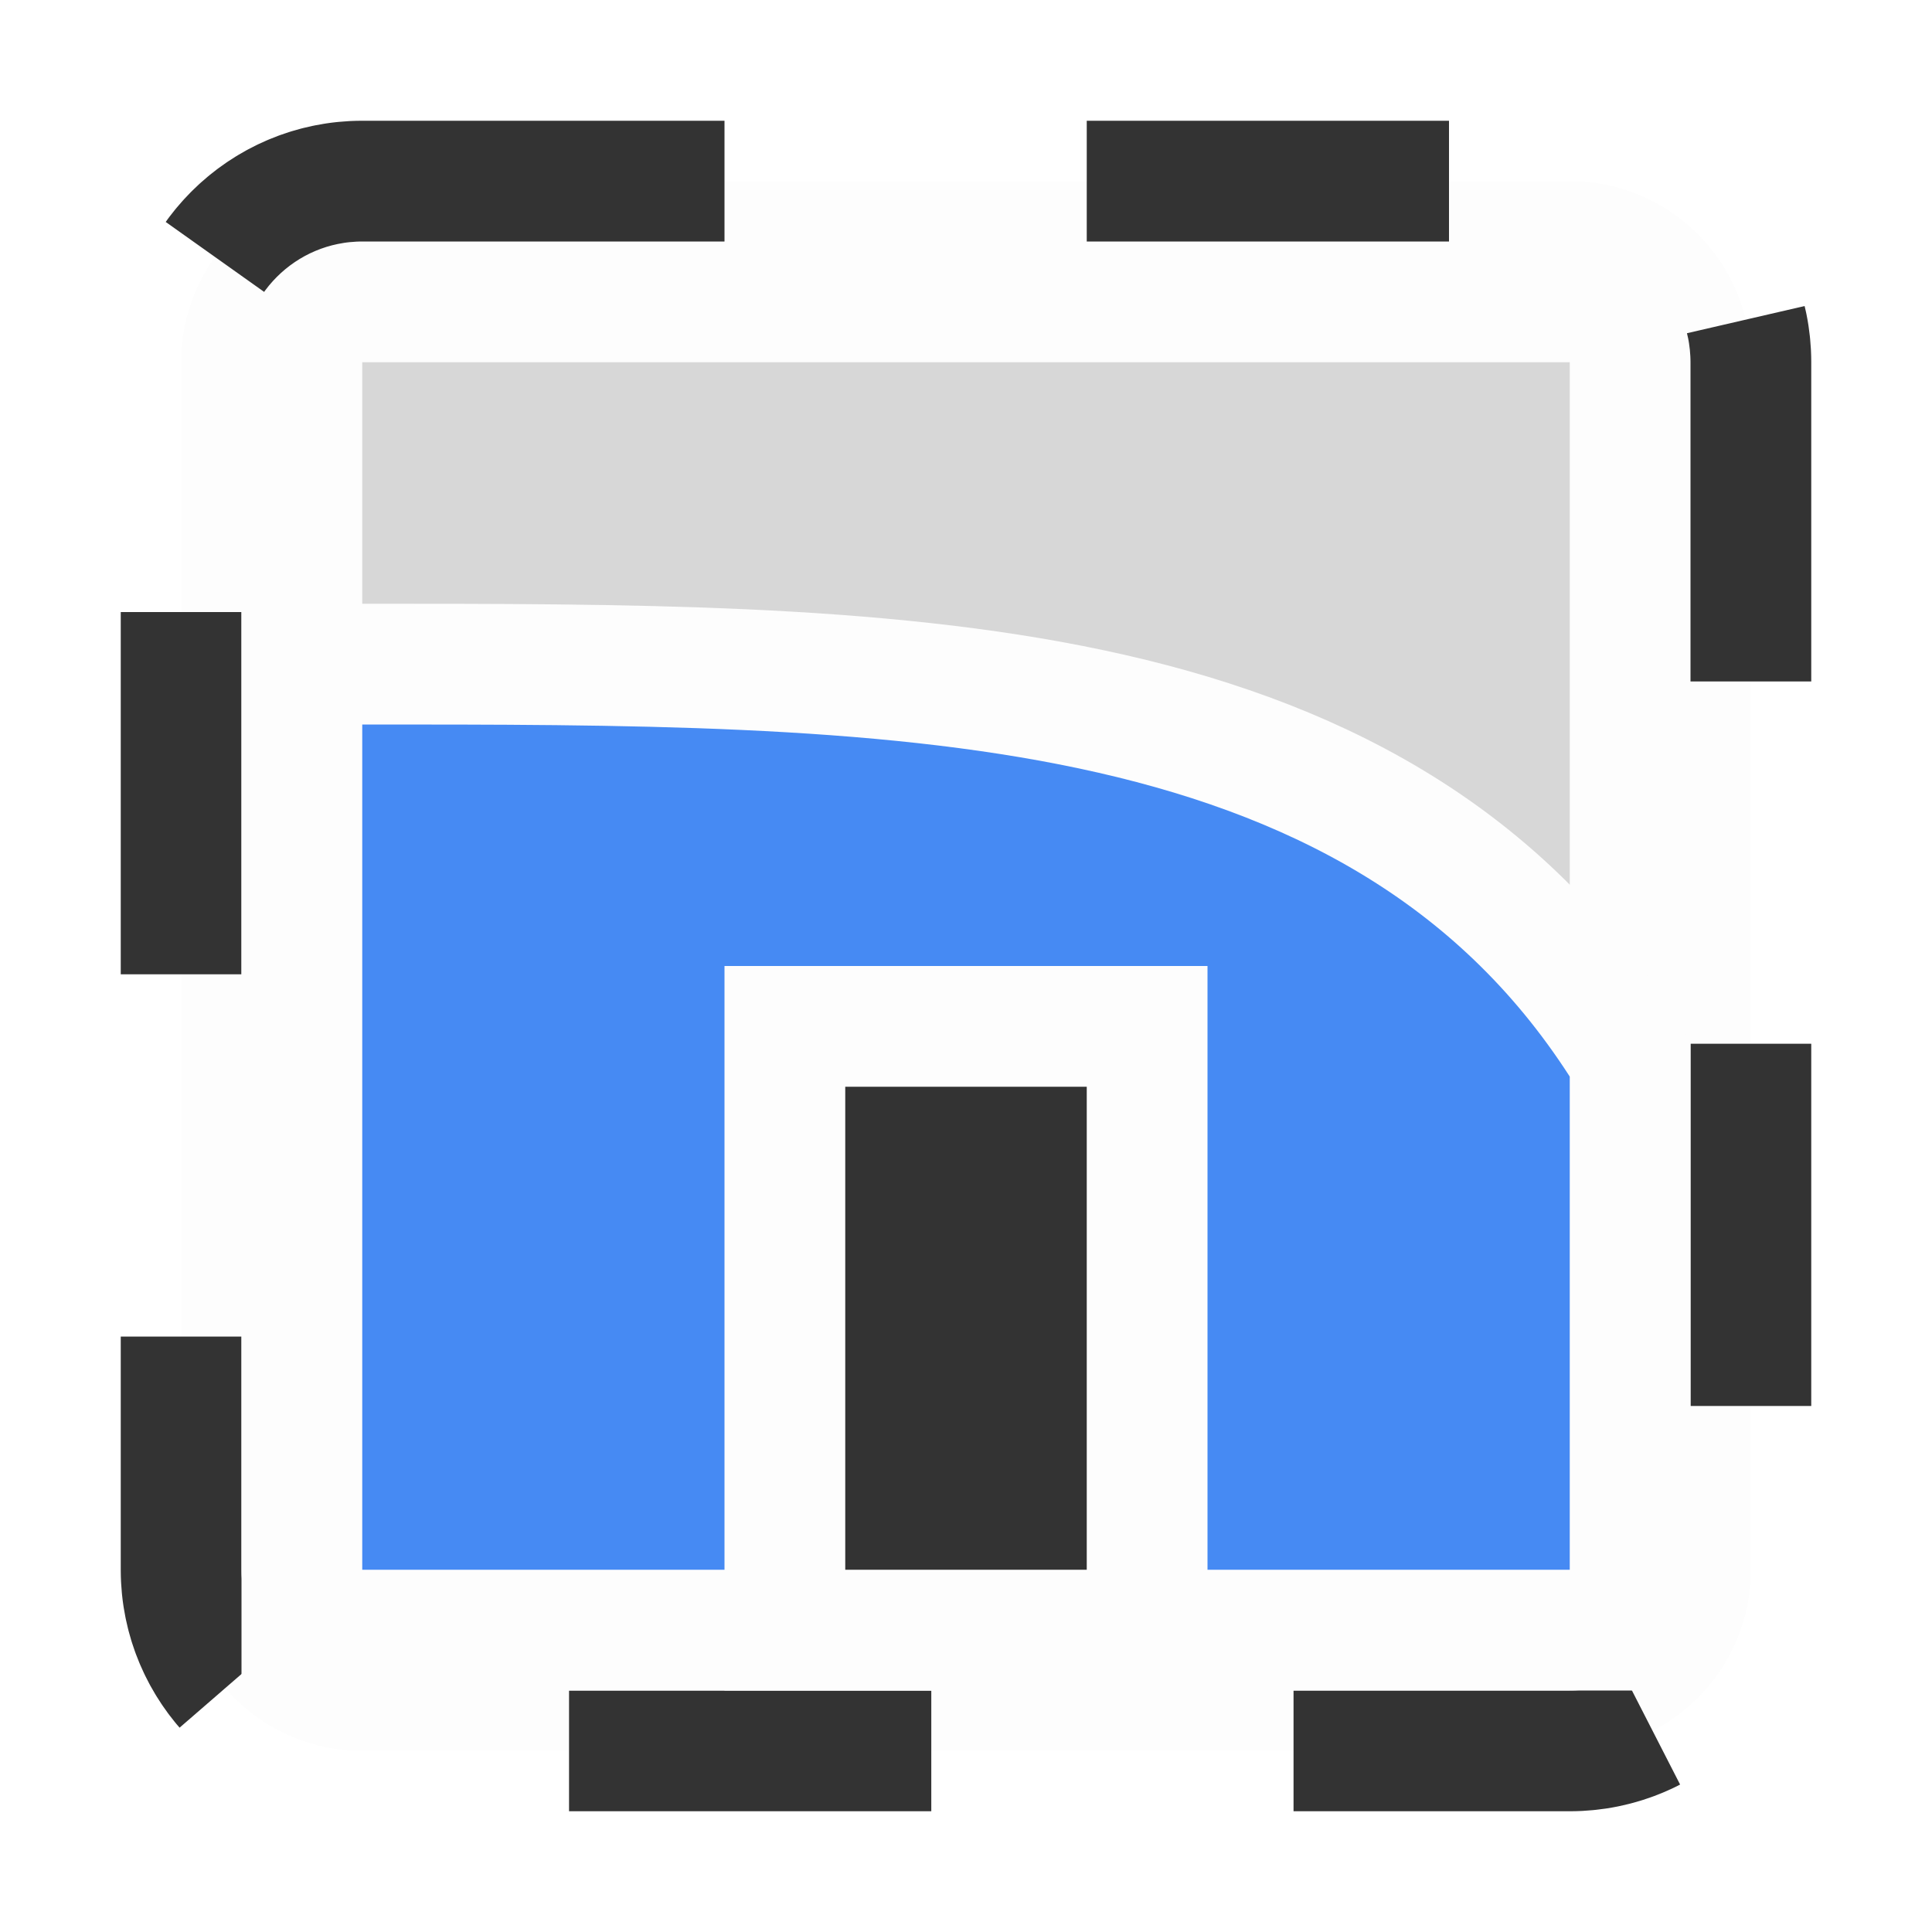
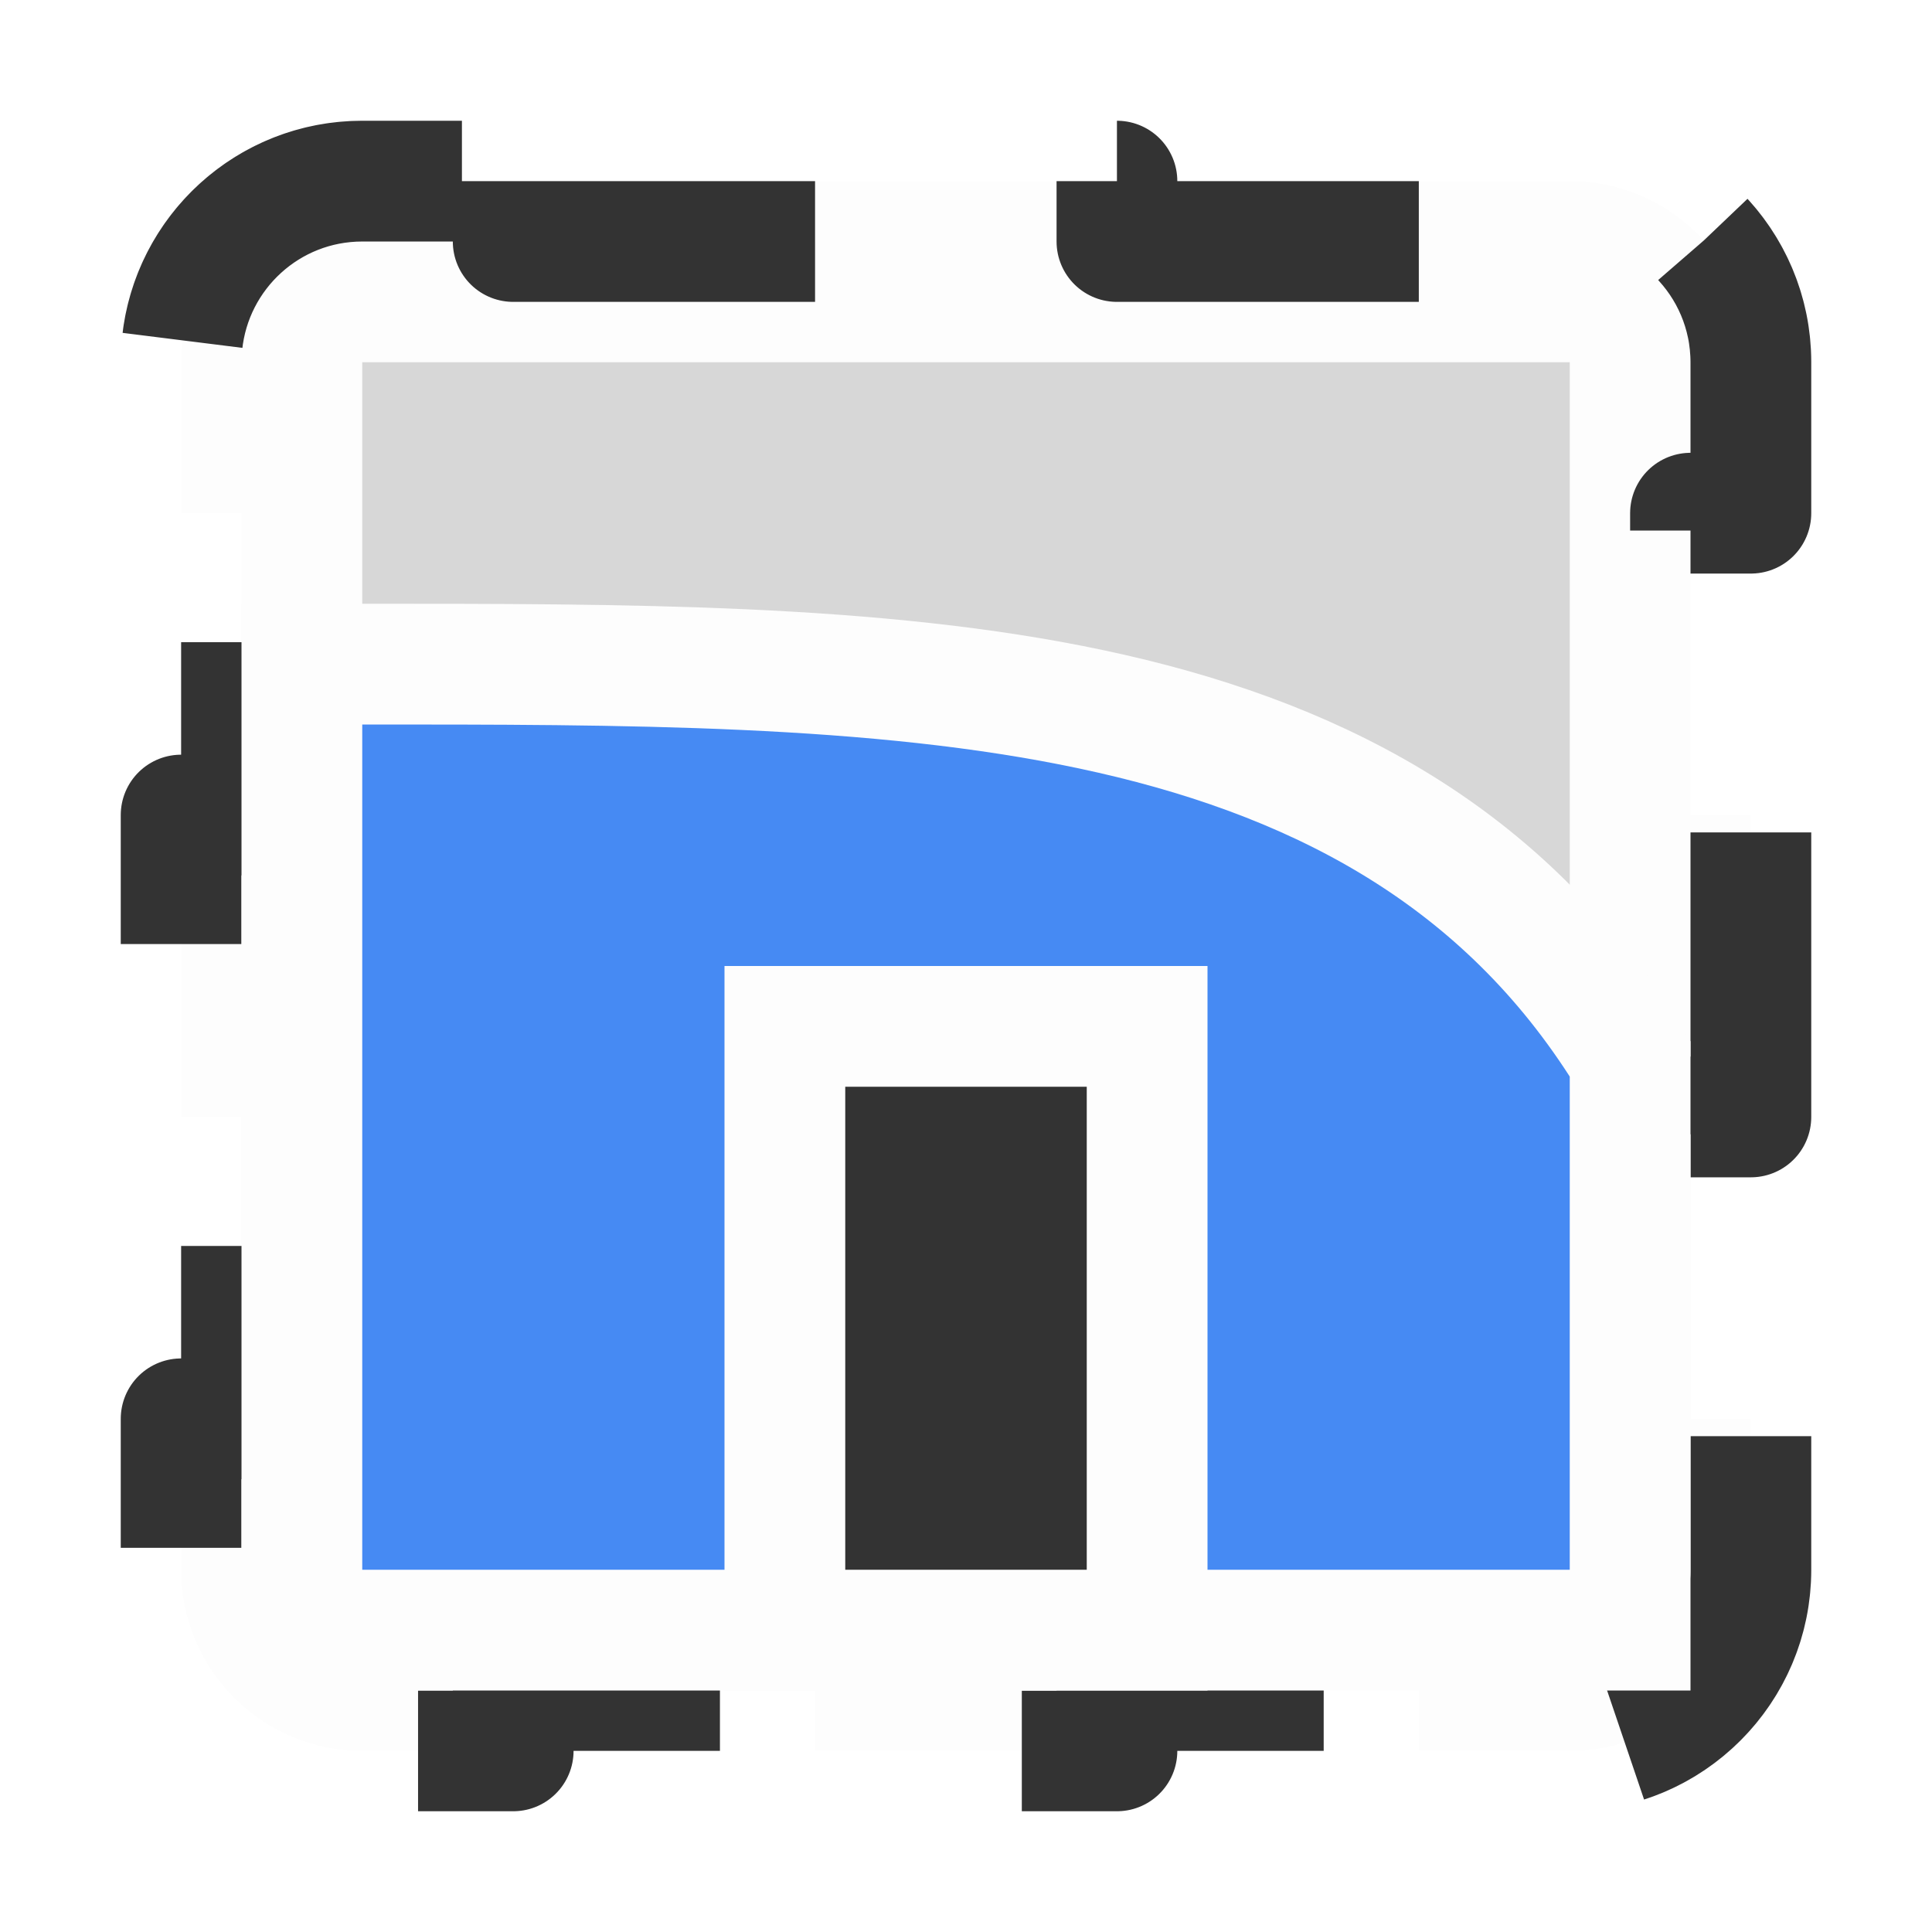
<svg xmlns="http://www.w3.org/2000/svg" width="16" height="16" viewBox="0 0 16 16" fill="none">
-   <g>
-     <rect x="1.5" y="1.5" width="13" height="13" rx="1.5" fill="#FDFDFD" stroke="#333333" stroke-width="1" stroke-dasharray="3 3" stroke-linecap="butt" />
-     <path id="fi-colour-fm2d-embed-1d-round-nose-weir-svg-Rectangle-249" d="M3 3H13V8L3 5.286V3Z" fill="#D7D7D7" />
-     <path id="fi-colour-fm2d-embed-1d-round-nose-weir-svg-Rectangle-251" d="M13.5 13.5H2.5V5.5H3C5.172 5.5 7.261 5.497 9.041 5.875C10.842 6.257 12.388 7.04 13.421 8.646L13.5 8.77V13.5Z" fill="#468AF3" stroke="#FDFDFD" />
-     <path id="fi-colour-fm2d-embed-1d-round-nose-weir-svg-Rectangle-252" d="M9.5 8.5V13.5H6.5V8.5H9.5Z" fill="#333333" stroke="#FDFDFD" />
-   </g>
+   <path d="M4.25 1.5V2H6.75V1.5H9.25V2H11.75V1.5H13C13.828 1.5 14.5 2.172 14.5 3V4.25H14V6.75H14.5V9.25H14V11.75H14.5V13C14.5 13.828 13.828 14.5 13 14.5H11.75V14H9.25V14.5H6.75V14H4.25V14.5H3C2.172 14.5 1.5 13.828 1.5 13V11.75H2V9.25H1.5V6.75H2V4.25H1.5V3L1.508 2.847C1.585 2.09 2.223 1.5 3 1.5H4.25Z" fill="#FDFDFD" stroke="#333333" stroke-linejoin="round" stroke-dasharray="3 3" />
+   <path d="M3 3H13V8L3 5.286V3Z" fill="#D7D7D7" />
+   <path d="M13.5 13.5H2.5V5.5H3C5.172 5.5 7.261 5.497 9.041 5.875C10.842 6.257 12.388 7.04 13.421 8.646L13.5 8.77V13.5Z" fill="#468AF3" stroke="#FDFDFD" />
+   <path d="M9.5 8.5V13.5H6.5V8.5H9.5Z" fill="#333333" stroke="#FDFDFD" />
</svg>
